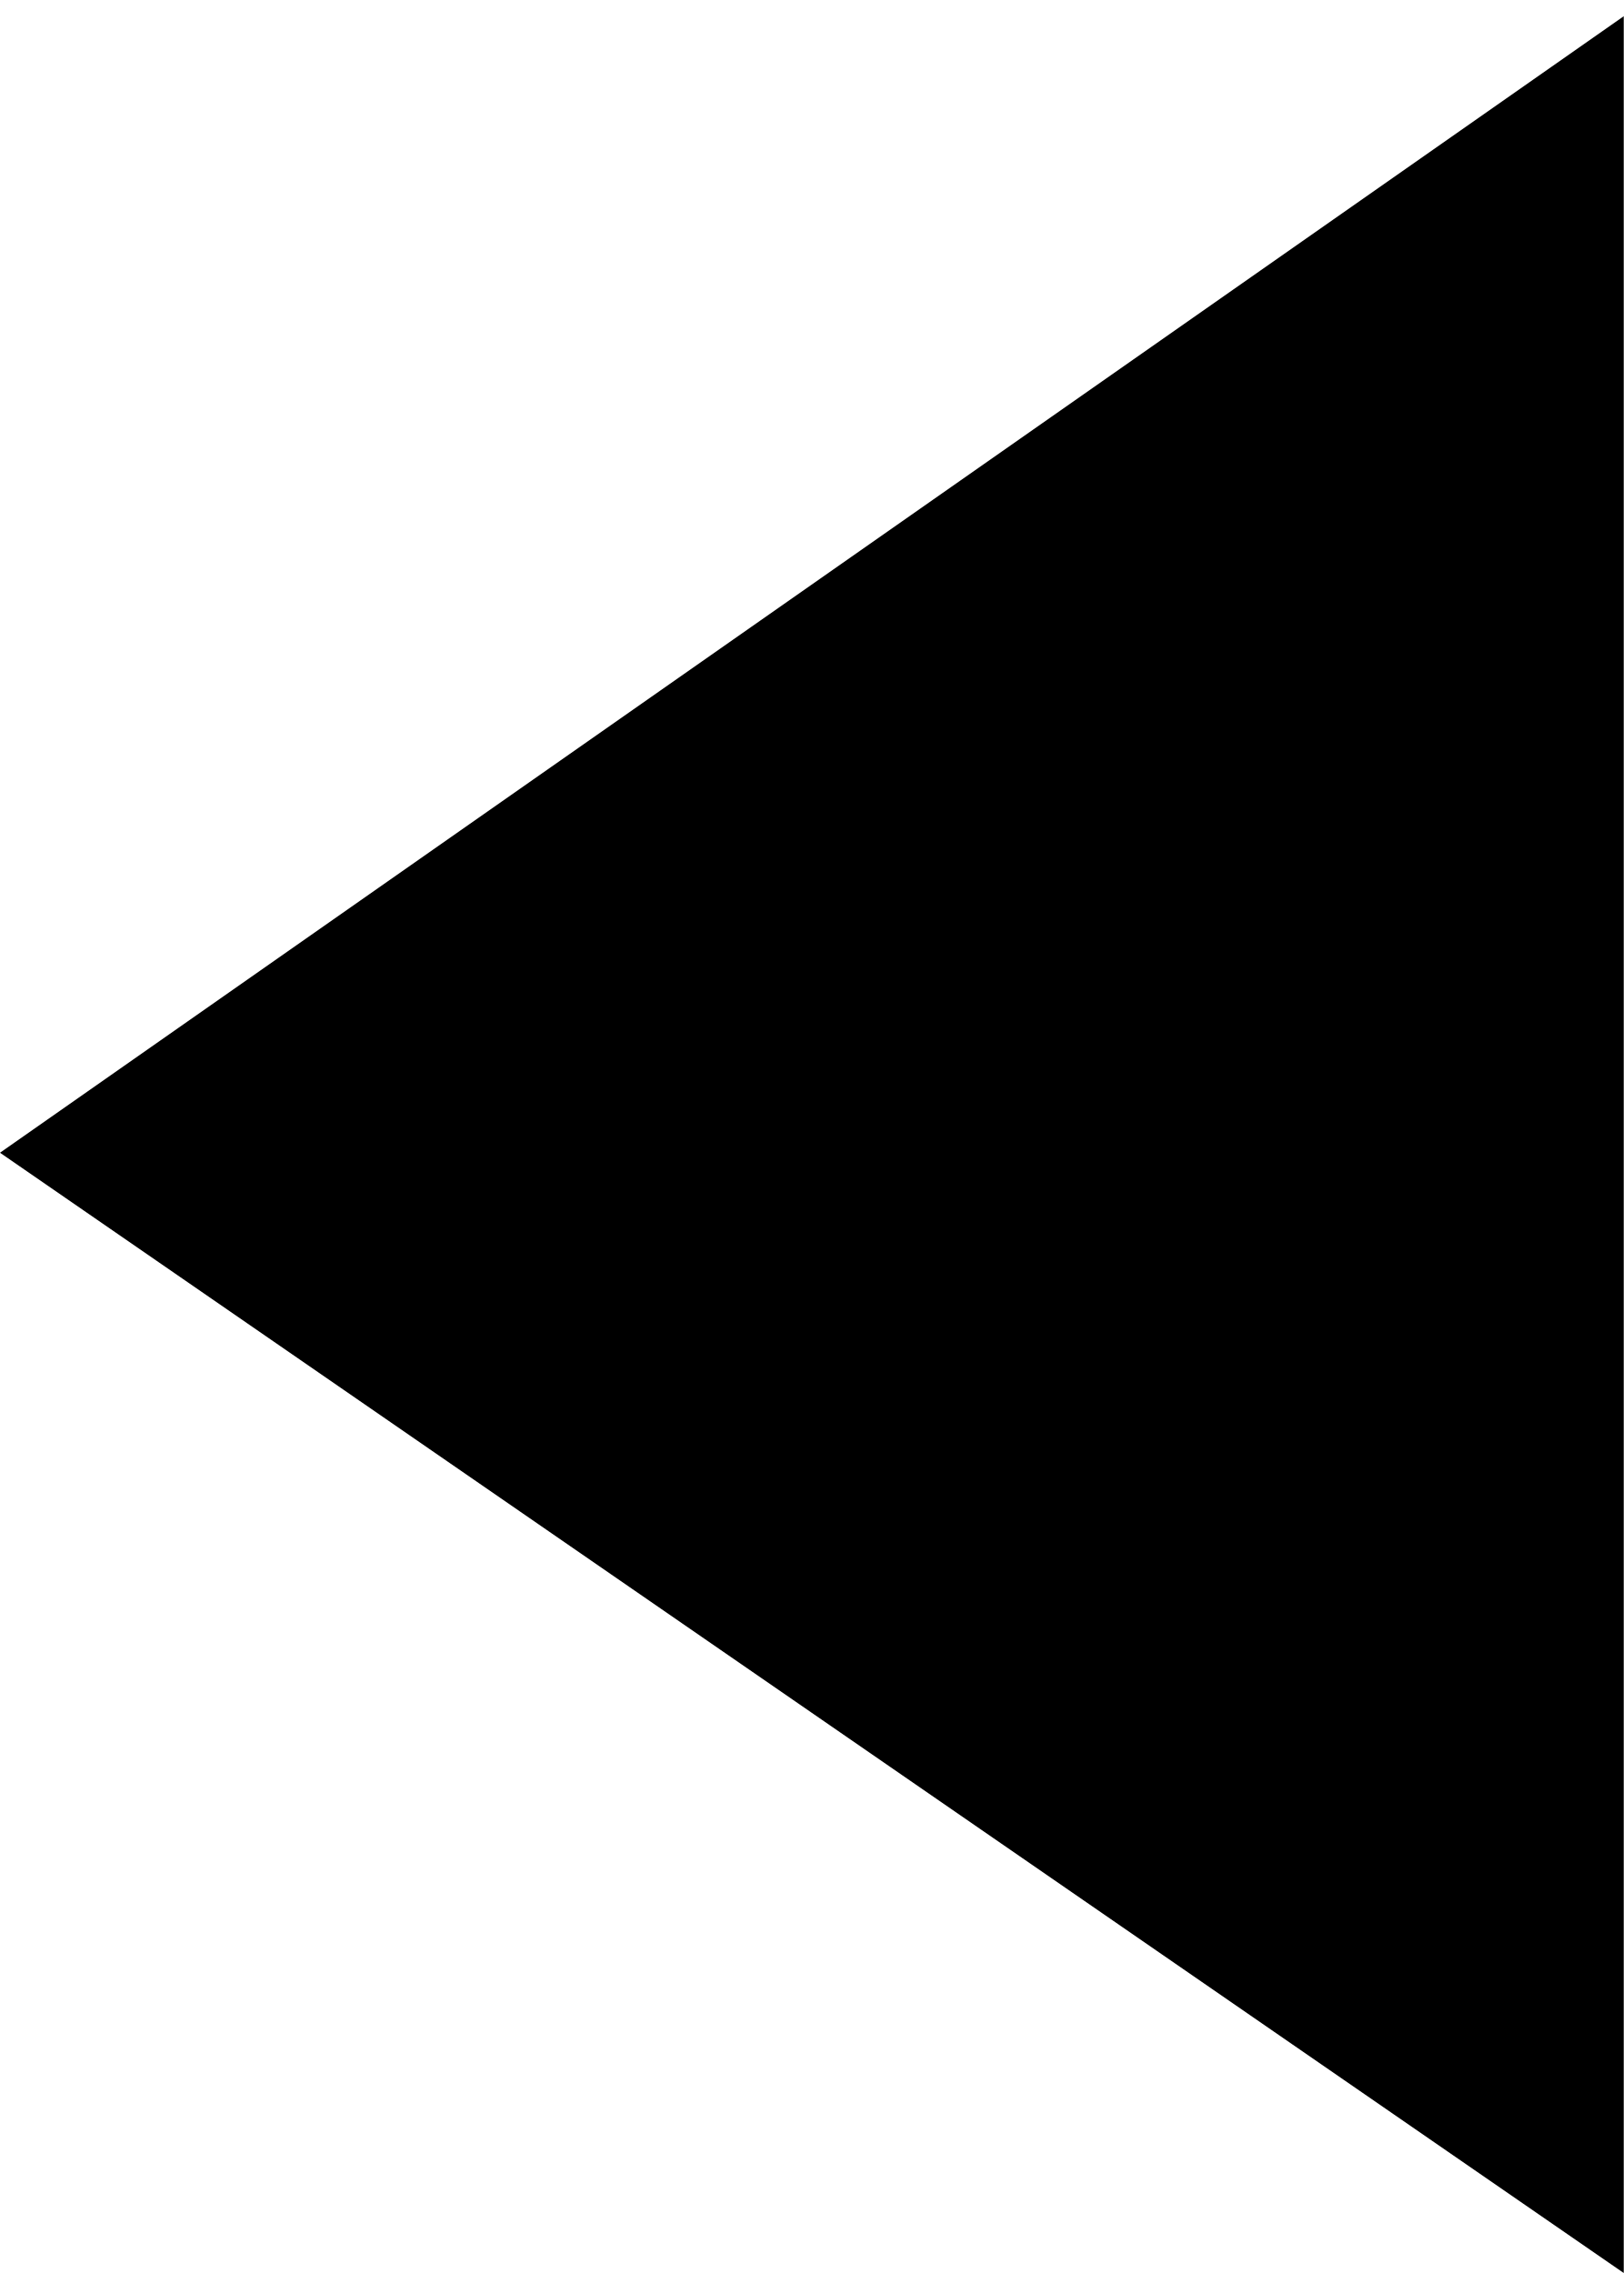
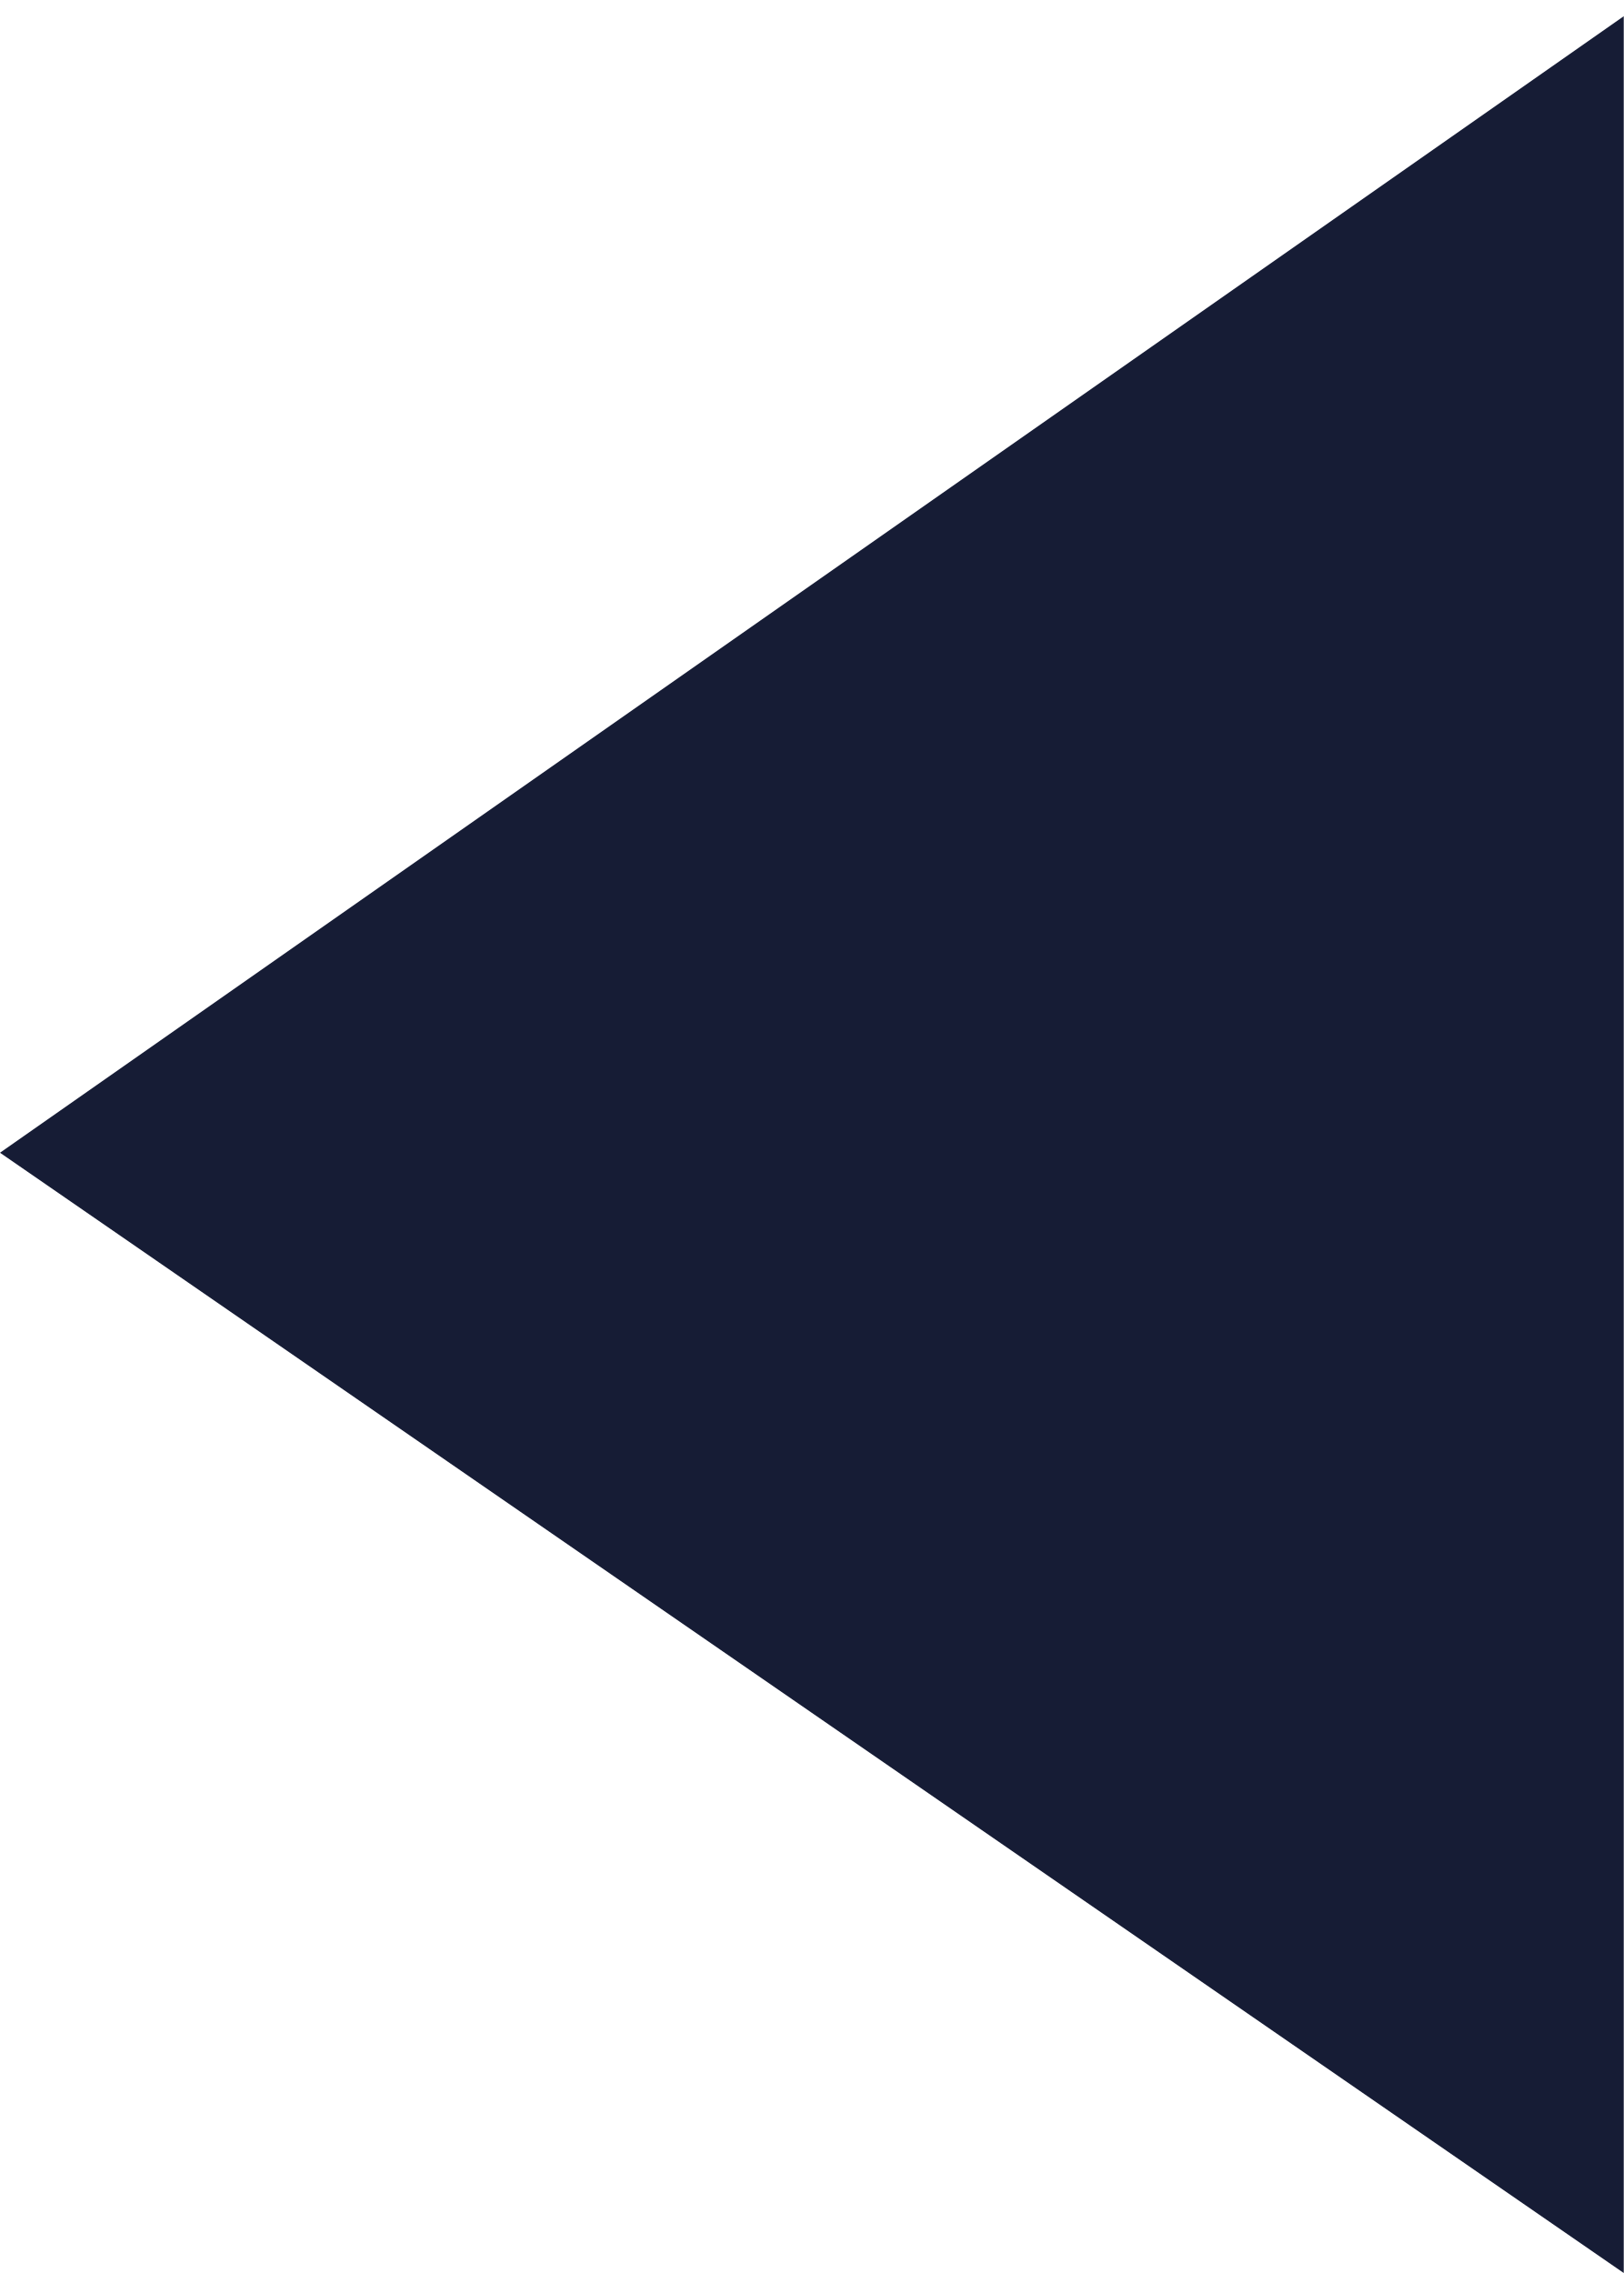
- <svg xmlns="http://www.w3.org/2000/svg" version="1.1" id="Layer_1" x="0px" y="0px" viewBox="0 0 10 14" style="enable-background:new 0 0 10 14;" xml:space="preserve">
+ <svg xmlns="http://www.w3.org/2000/svg" version="1.1" id="Layer_1" x="0px" y="0px" viewBox="0 0 10 14" fill="#161C35" style="enable-background:new 0 0 10 14;" xml:space="preserve">
  <polygon points="0,7.1 10,0.1 10,14 " />
</svg>
